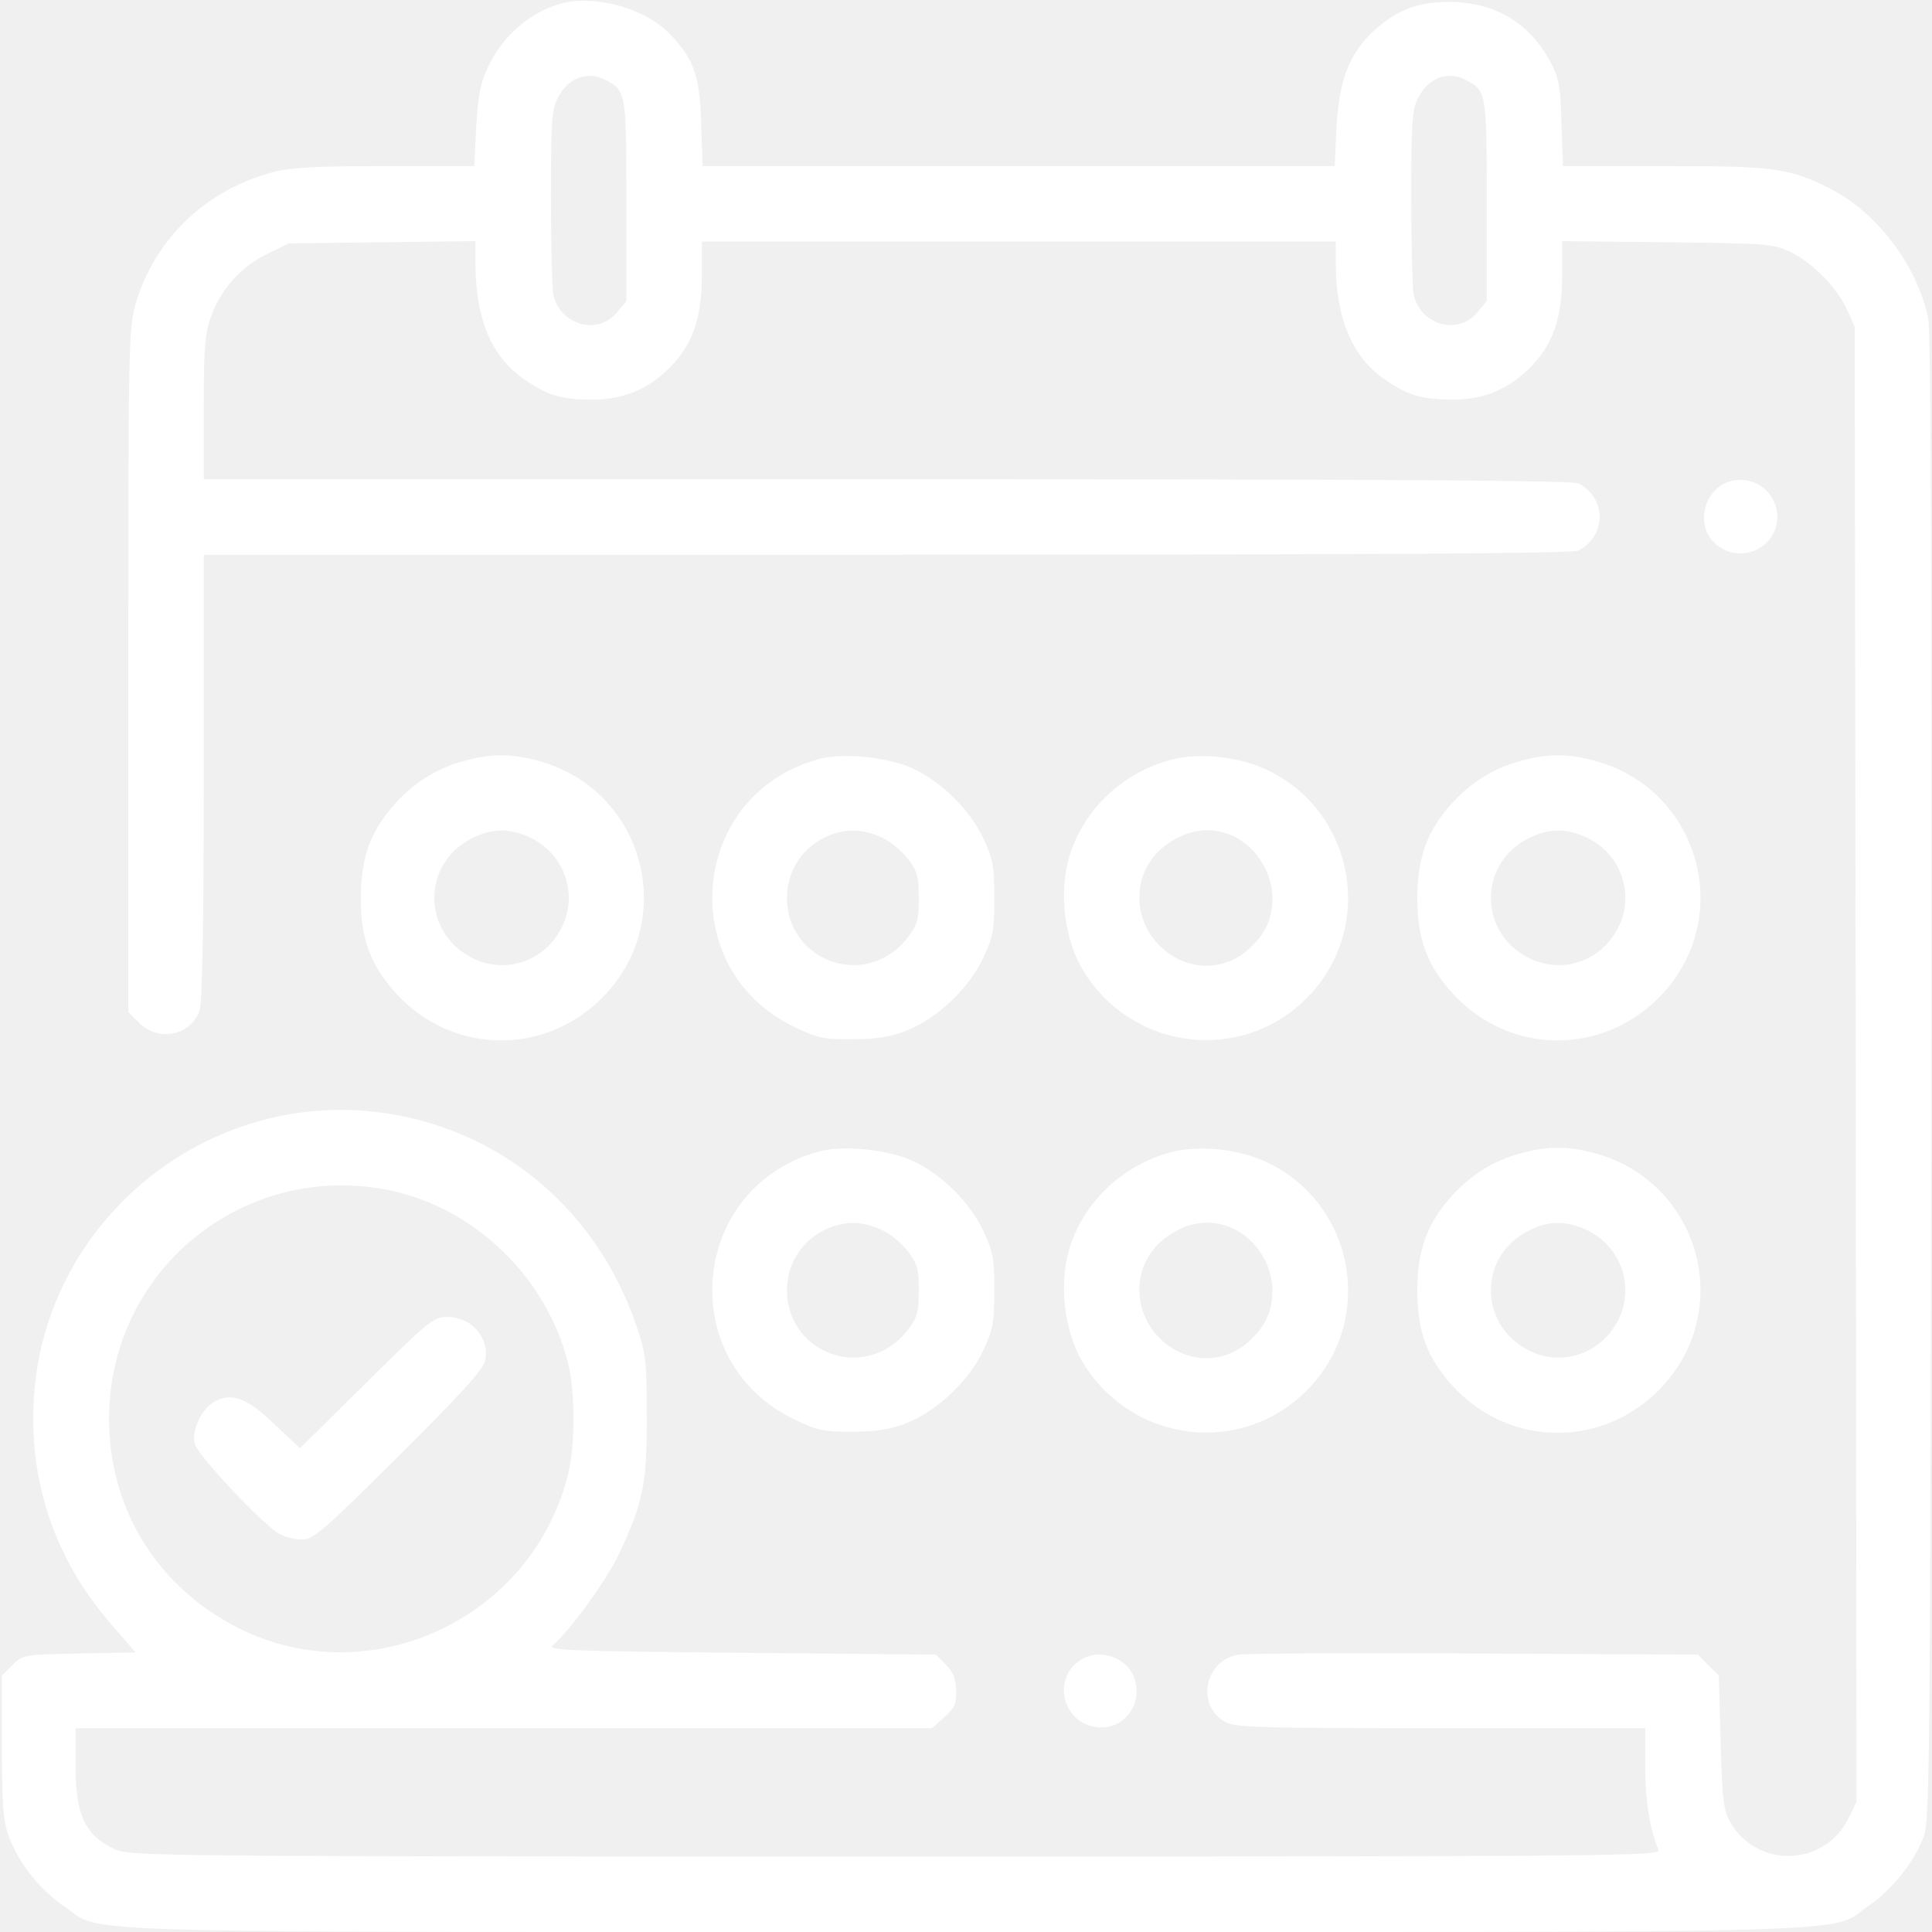
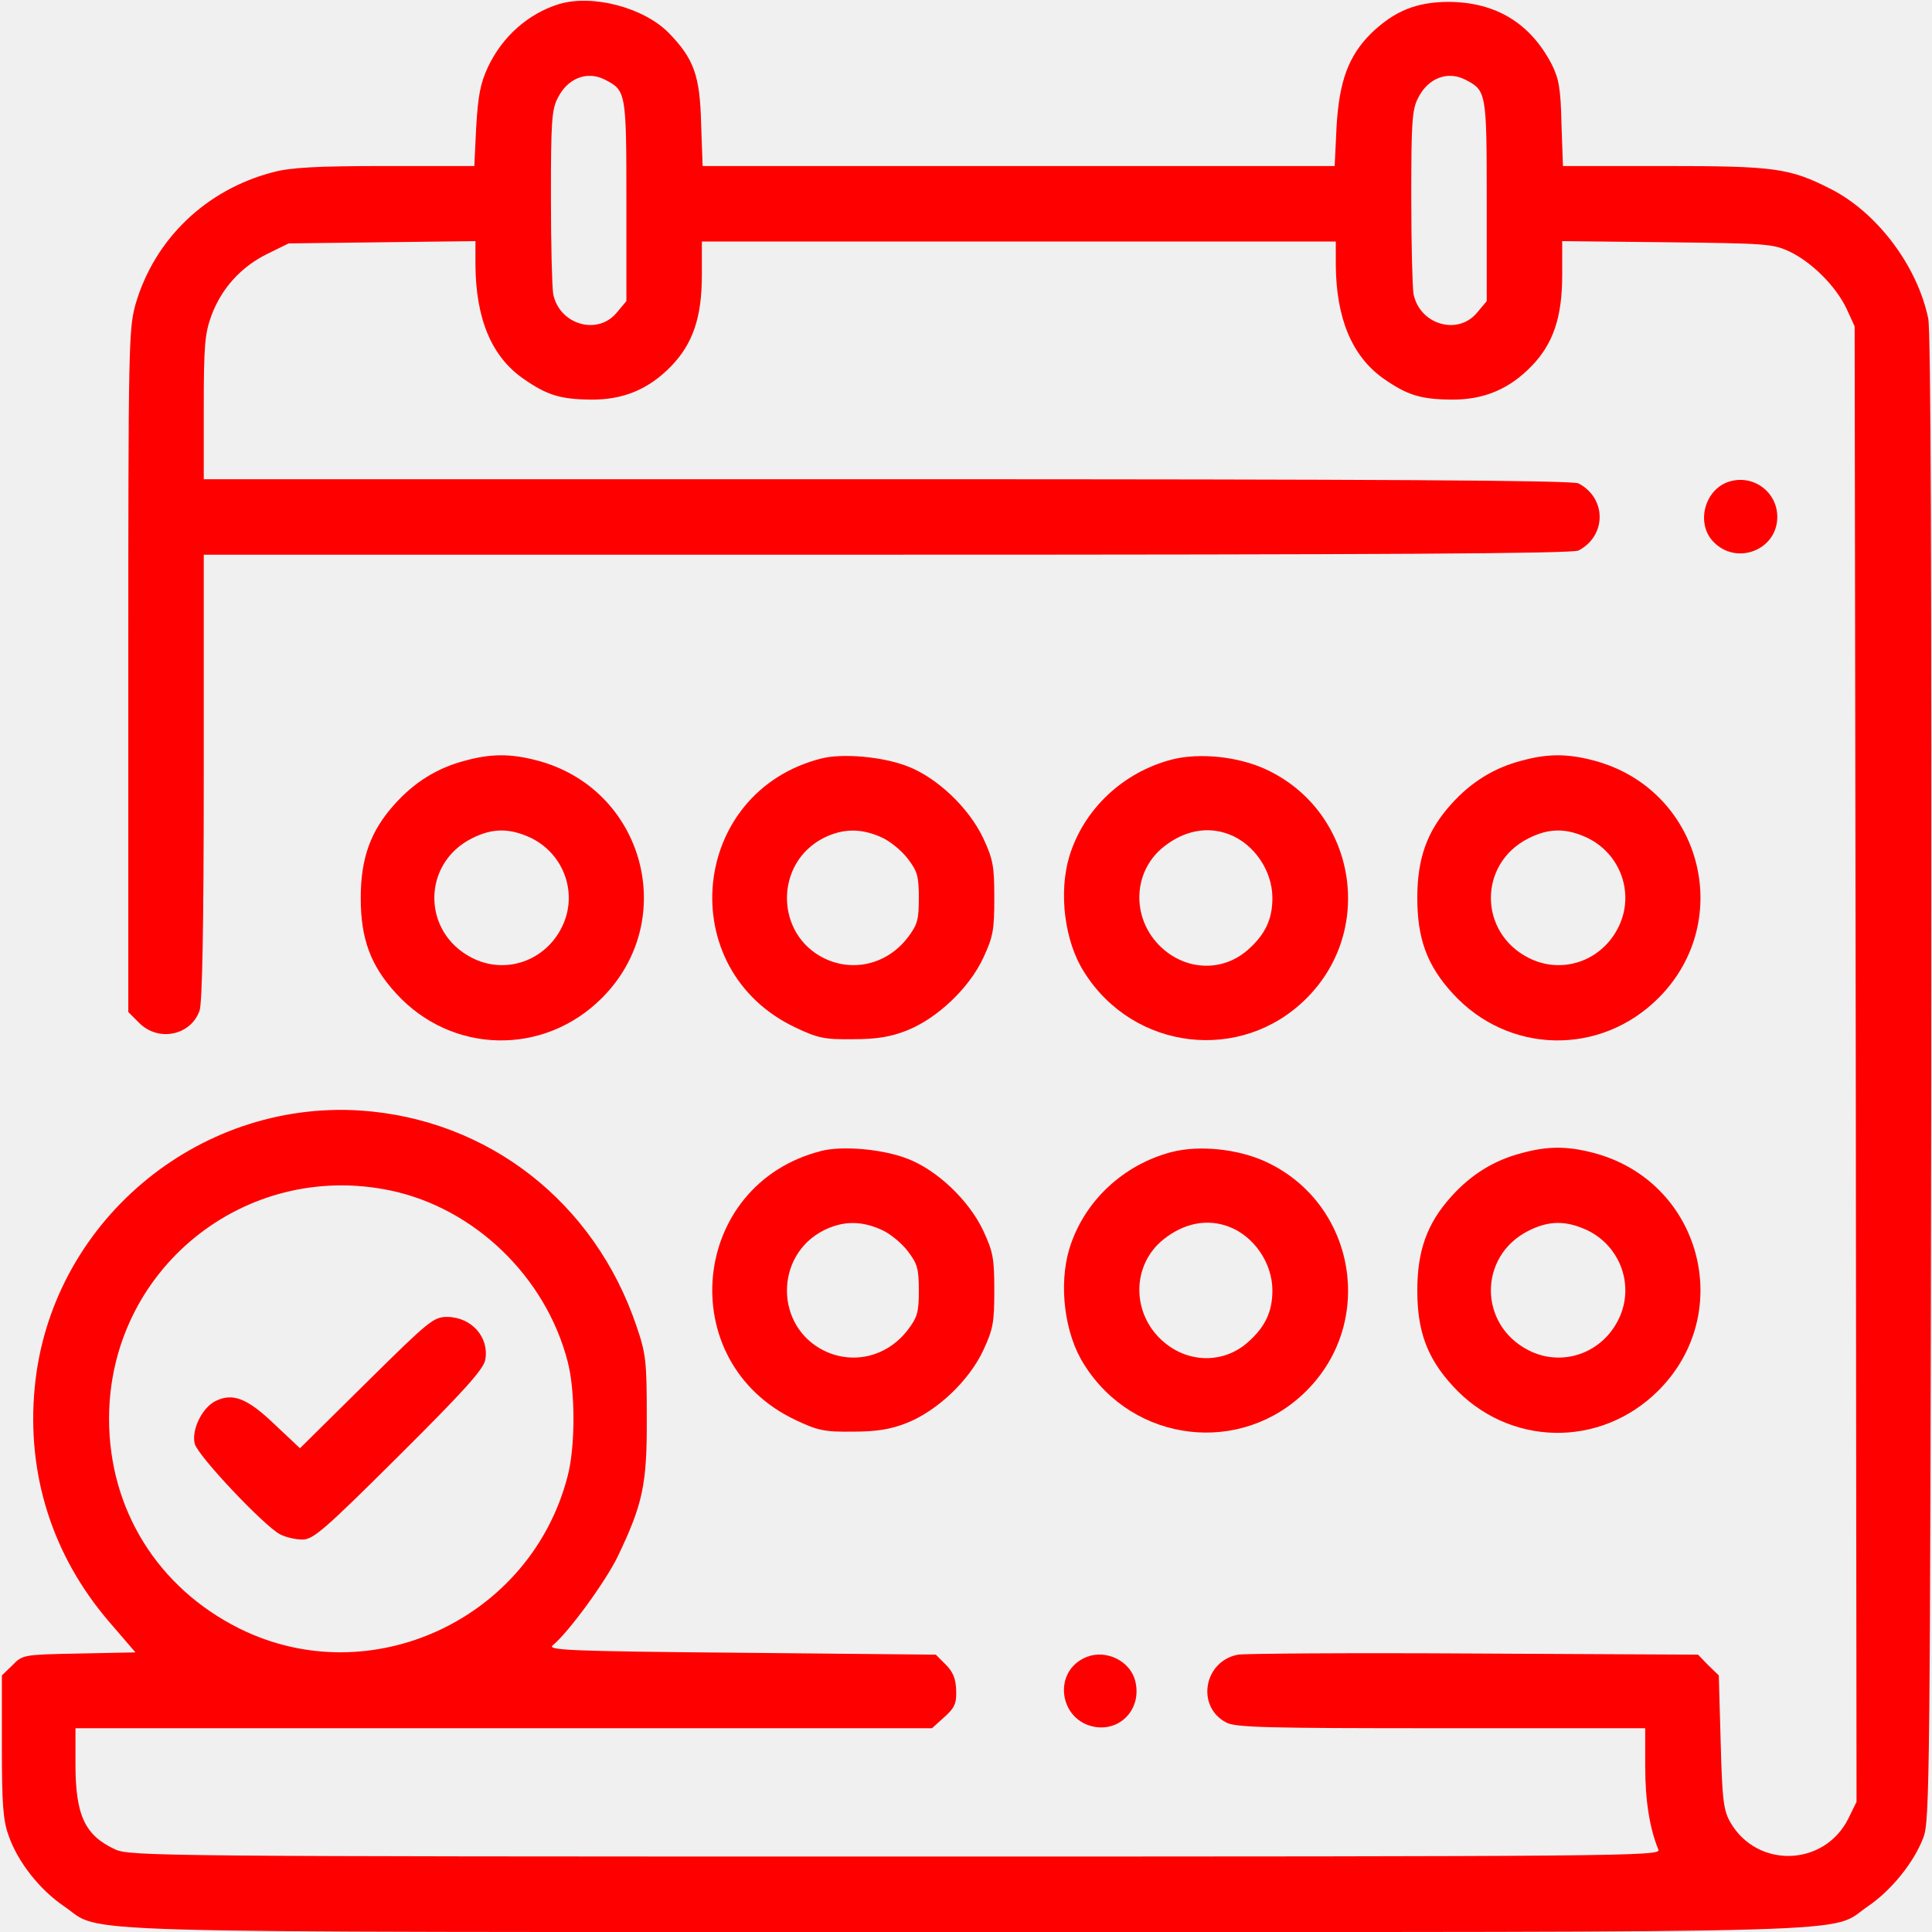
<svg xmlns="http://www.w3.org/2000/svg" version="1.0" width="512pt" height="512pt" viewBox="0 0 512 512" preserveAspectRatio="xMidYMid meet">
-   <g transform="translate(0,512) scale(0.1,-0.1)" fill="white" stroke="none">
+   <g transform="translate(0,512) scale(0.1,-0.1)" fill="red" stroke="none">
    <path d="M1481 5109 c-81 -25 -150 -86 -188 -167 -20 -43 -26 -75 -31 -158 l-5 -104 -236 0 c-182 0 -251 -4 -296 -16 -179 -46 -316 -178 -366 -351 -18 -65 -19 -109 -19 -971 l0 -904 29 -29 c51 -51 137 -33 160 33 7 21 11 226 11 619 l0 589 1811 0 c1314 0 1816 3 1832 11 75 39 75 139 0 178 -16 8 -518 11 -1832 11 l-1811 0 0 190 c0 165 3 196 20 243 27 73 79 130 148 164 l57 28 248 3 247 3 0 -63 c1 -142 42 -242 126 -301 63 -44 98 -55 179 -56 86 -1 154 27 214 89 57 59 81 129 81 240 l0 90 840 0 840 0 0 -62 c1 -142 43 -242 126 -301 63 -44 98 -55 179 -56 86 -1 154 27 214 89 57 59 81 129 81 241 l0 90 278 -3 c259 -3 280 -4 323 -24 60 -28 125 -93 153 -153 l21 -46 3 -1955 2 -1955 -22 -45 c-64 -127 -241 -132 -312 -10 -18 31 -22 57 -26 212 l-5 178 -28 27 -27 28 -593 3 c-325 2 -607 0 -626 -3 -91 -17 -112 -138 -31 -180 25 -13 107 -15 570 -15 l540 0 0 -102 c0 -91 12 -164 35 -220 7 -17 -93 -18 -2021 -18 -1947 0 -2031 1 -2069 19 -80 37 -105 90 -105 226 l0 95 1135 0 1135 0 32 29 c28 25 33 36 32 71 -1 31 -8 49 -28 69 l-26 26 -517 5 c-461 4 -514 7 -498 20 41 33 140 169 172 235 67 140 78 192 77 370 0 146 -2 167 -27 240 -111 329 -393 549 -732 572 -435 28 -822 -300 -863 -734 -22 -230 47 -447 199 -623 l68 -79 -149 -3 c-148 -3 -150 -3 -177 -31 l-28 -27 0 -188 c0 -153 3 -196 18 -237 24 -69 82 -143 147 -187 107 -73 -72 -68 2390 -68 2462 0 2283 -5 2390 68 62 42 122 116 147 182 17 42 18 161 21 2010 1 1355 -1 1981 -8 2016 -29 140 -136 281 -258 343 -110 56 -149 61 -443 61 l-267 0 -4 113 c-2 94 -7 119 -26 157 -57 109 -148 164 -272 165 -86 0 -145 -24 -207 -84 -60 -60 -84 -127 -91 -247 l-5 -104 -838 0 -837 0 -4 113 c-3 126 -19 171 -85 239 -66 68 -203 104 -292 77z m122 -200 c56 -29 57 -32 57 -321 l0 -266 -26 -31 c-51 -61 -152 -31 -168 50 -3 18 -6 133 -6 258 0 195 2 231 18 261 26 53 78 73 125 49z m2280 0 c56 -29 57 -32 57 -321 l0 -266 -26 -31 c-51 -61 -152 -31 -168 50 -3 18 -6 133 -6 258 0 195 2 231 18 261 26 53 78 73 125 49z m-2848 -2944 c223 -47 411 -229 469 -452 21 -78 21 -228 0 -306 -98 -378 -522 -575 -869 -403 -217 108 -346 316 -346 556 0 395 359 686 746 605z" />
    <path d="M971 1456 l-176 -174 -67 63 c-72 69 -110 84 -155 63 -37 -17 -66 -77 -57 -114 8 -32 184 -218 226 -240 15 -8 42 -14 59 -14 29 0 57 24 256 222 173 172 224 229 229 254 11 60 -36 113 -100 114 -37 0 -47 -8 -215 -174z" />
    <path d="M4575 3841 c-60 -25 -79 -110 -35 -156 61 -65 170 -23 170 65 0 70 -70 117 -135 91z" />
    <path d="M1232 3104 c-73 -19 -134 -57 -186 -115 -64 -71 -90 -143 -90 -249 0 -108 26 -179 94 -253 147 -161 391 -166 545 -12 207 207 112 556 -173 630 -69 18 -121 18 -190 -1z m176 -205 c87 -43 124 -147 82 -234 -44 -92 -151 -129 -240 -83 -132 68 -132 249 0 316 55 28 101 28 158 1z" />
    <path d="M2177 3110 c-349 -88 -395 -559 -69 -713 59 -28 77 -32 152 -31 63 0 100 6 143 23 81 32 166 113 203 193 26 56 29 74 29 158 0 84 -3 102 -29 158 -38 81 -123 162 -203 192 -66 25 -170 34 -226 20z m159 -209 c23 -10 54 -36 70 -57 25 -33 29 -46 29 -104 0 -58 -4 -71 -29 -104 -54 -71 -144 -93 -221 -56 -132 64 -133 254 -1 320 51 25 99 25 152 1z" />
    <path d="M3105 3107 c-130 -34 -233 -132 -271 -256 -29 -96 -13 -226 39 -307 131 -209 417 -242 589 -70 185 184 130 497 -107 607 -73 34 -176 45 -250 26z m152 -198 c66 -25 115 -96 115 -169 0 -56 -19 -97 -66 -138 -63 -55 -154 -55 -220 0 -88 73 -89 205 -2 274 54 43 116 55 173 33z" />
    <path d="M4032 3104 c-73 -19 -134 -57 -186 -115 -64 -71 -90 -143 -90 -249 0 -108 26 -179 94 -253 147 -161 391 -166 545 -12 207 207 112 556 -173 630 -69 18 -121 18 -190 -1z m176 -205 c87 -43 124 -147 82 -234 -44 -92 -151 -129 -240 -83 -132 68 -132 249 0 316 55 28 101 28 158 1z" />
    <path d="M2177 2070 c-349 -88 -395 -559 -69 -713 59 -28 77 -32 152 -31 63 0 100 6 143 23 81 32 166 113 203 193 26 56 29 74 29 158 0 84 -3 102 -29 158 -38 81 -123 162 -203 192 -66 25 -170 34 -226 20z m159 -209 c23 -10 54 -36 70 -57 25 -33 29 -46 29 -104 0 -58 -4 -71 -29 -104 -54 -71 -144 -93 -221 -56 -132 64 -133 254 -1 320 51 25 99 25 152 1z" />
    <path d="M3105 2067 c-130 -34 -233 -132 -271 -256 -29 -96 -13 -226 39 -307 131 -209 417 -242 589 -70 185 184 130 497 -107 607 -73 34 -176 45 -250 26z m152 -198 c66 -25 115 -96 115 -169 0 -56 -19 -97 -66 -138 -63 -55 -154 -55 -220 0 -88 73 -89 205 -2 274 54 43 116 55 173 33z" />
    <path d="M4032 2064 c-73 -19 -134 -57 -186 -115 -64 -71 -90 -143 -90 -249 0 -108 26 -179 94 -253 147 -161 391 -166 545 -12 207 207 112 556 -173 630 -69 18 -121 18 -190 -1z m176 -205 c87 -43 124 -147 82 -234 -44 -92 -151 -129 -240 -83 -132 68 -132 249 0 316 55 28 101 28 158 1z" />
    <path d="M2880 729 c-93 -37 -74 -172 25 -186 70 -9 122 54 103 124 -14 52 -77 82 -128 62z" />
  </g>
</svg>
